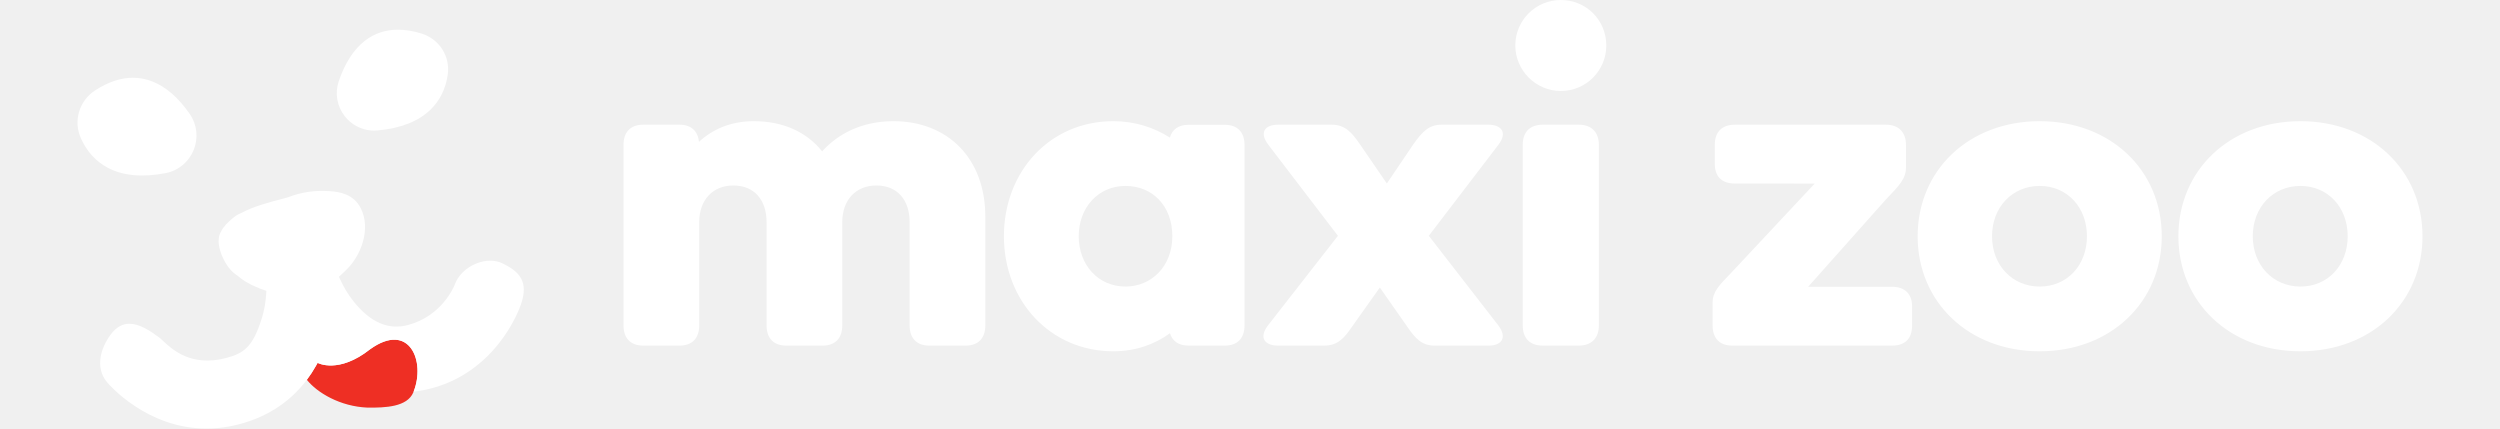
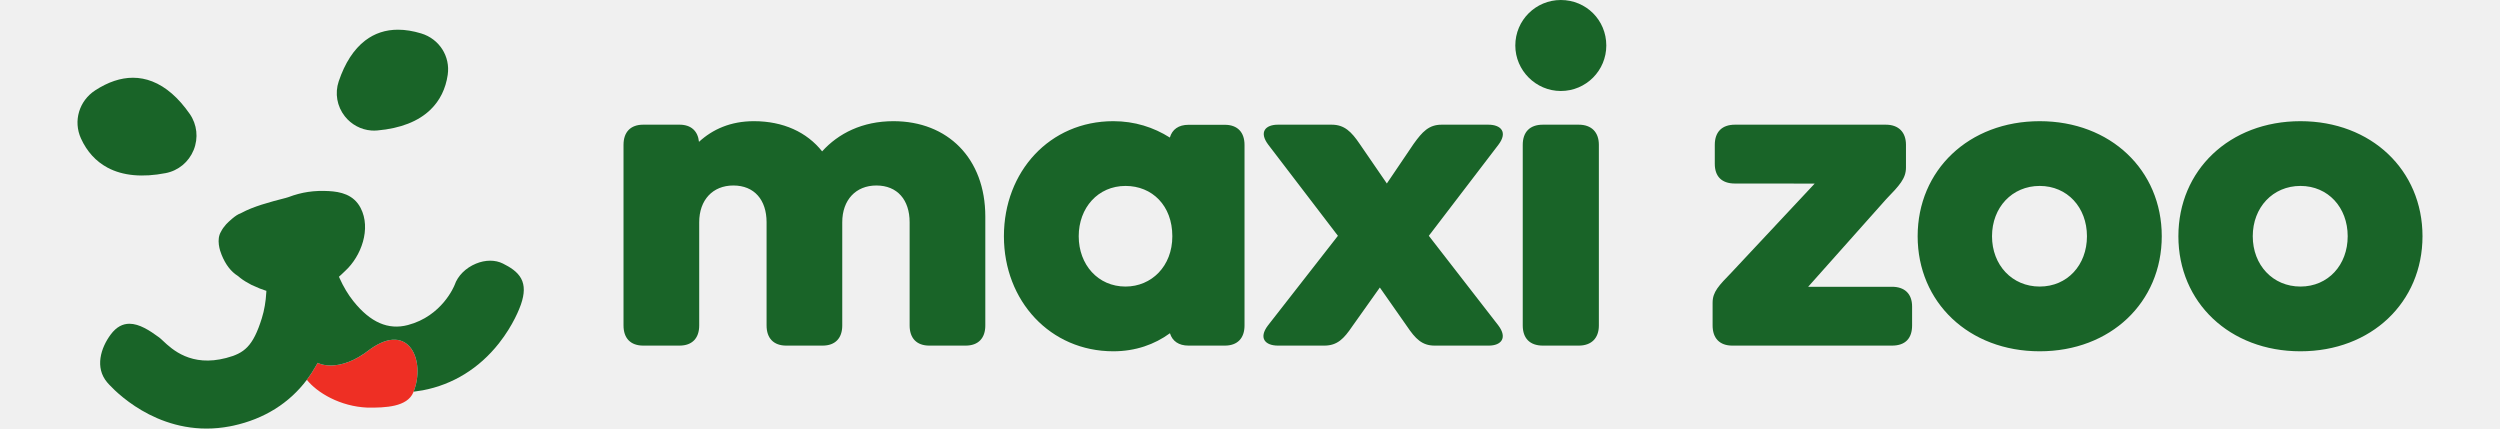
<svg xmlns="http://www.w3.org/2000/svg" version="1.1" id="MZ" x="0px" y="0px" viewBox="0 0 5555.05 1015.24" style="width: 175px; height: 30px;" xml:space="preserve">
  <style type="text/css">
	.st0{fill:none;}
- 	.st1{fill:#FFFFFF;}
+ 	.st1{fill:#196428;}
	.st2{fill:#EE2F24;}
</style>
  <rect x="0" class="st0" width="5555.05" height="1015.24" />
  <g>
    <g>
      <path class="st1" d="M177.08,192.89c-14.91-5.82-30.19-8.73-45.77-8.73c-28.87,0-58.77,9.98-89.39,29.89    C3.66,238.93-10.52,286.86,8.21,328.02c14.13,31.06,35.33,54.32,63,69.14c35.9,19.25,82.67,23.63,137.83,12.89    c29.85-5.8,54.57-26.26,66.13-54.71c11.57-28.49,8.1-60.41-9.26-85.41C239.13,231.36,209.24,205.45,177.08,192.89z" />
      <path class="st1" d="M618.8,192.7c-9.54,28.23-4.13,59.19,14.48,82.84c15.35,19.49,38.16,31.74,62.59,33.6    c4.79,0.36,9.66,0.33,14.46-0.1c55.06-4.91,97.52-21.6,126.2-49.58c22.01-21.47,35.63-49.12,40.48-82.18    c6.43-43.78-19.92-85.01-62.66-98.03c-19.5-5.94-37.91-8.9-55.16-8.9c-29.36,0-55.39,8.58-77.76,25.71    C654.6,116.62,633.52,149.14,618.8,192.7z" />
      <path class="st2" d="M693.24,827.29c-74.73,59.08-123.88,32.7-124.38,32.27c-0.06,0.1-3.43,6.1-3.8,6.76    c-6.59,11.76-13.85,22.9-21.73,33.38c24.1,30.37,78.82,63.34,143.89,65.91c42.1,0.4,93.85-1.51,108.26-36.08    c0.22-0.54,0.44-1.07,0.66-1.61C824.97,855.92,786.21,760.56,693.24,827.29z" />
      <path class="st1" d="M1051.04,660.06c-8.93-16.89-26.89-27.54-43.27-35.73c-18.21-9.1-41.46-9.04-63.8,0.19    c-24.32,10.04-43.23,28.89-50.57,50.43c-1.25,3.18-29.89,73.75-110.68,95.01c-46.59,12.29-88.76-6.09-128.9-56.15    c-12.73-15.87-23.9-34.49-33.2-55.36l-1.29-2.89c0,0,11.05-9.83,14.94-13.93c37.92-34.87,61.78-99.98,36.44-148.93    c-16.82-32.49-48.7-38.44-74.59-39.99c-34.94-2.1-65.6,2.44-96.55,14.3l-6.09,1.82c-39.61,10.13-77.43,20.47-105.14,35.54    l-0.48,0.22c-8.55,3.34-13.34,6.7-21.51,13.43c-3.87,2.99-12.4,11.26-14.26,13.32c-5.33,5.96-9.15,11.41-12,17.16    c-11.67,18.77-2.86,45.11,1.45,55.59c9.58,23.24,22.12,39.46,38.34,49.58l0.55,0.41c7.2,6.32,15.21,11.83,23.81,16.38    c5.16,3.17,10.34,5.74,15.64,7.78c7.94,3.82,16.05,7.03,24.43,9.69l3.12,0.99l-0.17,3.26c-1.17,22.14-4.73,42.87-10.59,61.64    c-21.03,67.51-42.09,83.05-84.34,94.17c-83.25,21.91-128.2-20.3-149.79-40.59c-3.85-3.61-6.73-6.31-9.28-8.18    c-22.47-16.51-46.87-32.28-70.21-32.28c-15.6,0-30.72,7.05-44.48,25.63c-23.42,31.64-37.92,77.96-8.39,113.08    c3.75,4.48,93.45,109.59,235.46,109.58c18.24,0,36.82-1.77,55.22-5.25c2.72-0.52,5.5-1.08,8.36-1.69    c72.91-15.86,132.36-53.11,174.1-108.6c7.89-10.48,15.14-21.62,21.73-33.38c0.37-0.66,3.74-6.66,3.8-6.76    c0.49,0.43,49.65,26.81,124.38-32.27c92.98-66.73,131.73,28.63,102.9,100.63c4.5-0.54,19.1-2.83,21.86-3.35    c71.17-13.46,133.53-51.94,180.33-111.28c34.58-43.84,49.46-84.28,52.1-91.95C1059.31,695.52,1059.5,676.05,1051.04,660.06z" />
    </g>
    <g>
      <path class="st1" d="M3423.63,343.03v428.01c0,30.05,16.58,47.67,47.67,47.67h84.97c30.06,0,47.68-17.62,47.68-47.67V343.03    c0-30.05-17.62-47.67-47.68-47.67h-84.97C3440.21,295.36,3423.63,312.98,3423.63,343.03 M2150.51,771.04V512.99    c0-137.84-89.13-225.93-217.64-225.93c-73.58,0-130.57,29.03-168.92,71.52c-36.27-45.6-92.23-71.52-161.66-71.52    c-55.11,0-97.75,19.25-130.07,48.93c-2.57-25.5-18.62-40.65-46.11-40.65l-86.01,0.01c-30.06,0-46.64,17.62-46.64,47.67v428.01    c0,30.05,16.57,47.67,46.64,47.67h86.01c30.06,0,46.64-17.62,46.64-47.67V526.47c0-52.86,32.12-87.06,80.84-87.06    c49.74,0,78.76,34.19,78.76,87.06v244.57c0,30.05,16.58,47.67,46.64,47.67H1765c30.05,0,46.62-17.62,46.62-47.67V526.47    c0-52.86,32.13-87.06,80.84-87.06c49.74,0,78.76,34.19,78.76,87.06v244.57c0,30.05,16.58,47.67,46.63,47.67h86.02    C2133.93,818.71,2150.51,801.09,2150.51,771.04 M2593.54,559.63c0,71.51-49.74,119.18-110.88,119.18    c-65.29,0-110.89-51.82-110.89-119.18s45.6-119.18,110.89-119.18C2545.88,440.45,2593.54,487.08,2593.54,559.63 M2764.55,771.04    V343.3c0-30.05-16.59-47.67-46.64-47.67h-86.02c-23.6,0-38.74,11-44.22,30.22c-38.44-24.32-83.39-38.79-134.02-38.79    c-150.28,0-259.08,119.18-259.08,272.56c0,153.37,109.84,272.55,259.08,272.55c52.87,0,97.92-16.25,134.25-42.76    c5.69,18.67,20.76,29.29,44,29.29h86.02C2747.96,818.71,2764.55,801.09,2764.55,771.04 M3365.92,343.03    c22.8-30.05,6.21-47.67-23.84-47.67H3231.4c-30.05,0-45.6,16.58-66.33,45.6l-63.37,93.69l-64.3-93.69    c-19.69-29.02-36.27-45.6-66.33-45.6h-127.26c-30.05,0-45.6,17.62-22.8,47.67l164.78,215.56l-165.81,212.45    c-22.8,30.05-6.22,47.67,23.83,47.67h109.65c31.08,0,46.63-16.59,66.31-45.6l65.33-92.02l64.42,92.02    c19.68,29.01,35.23,45.6,65.28,45.6h128.31c30.05,0,44.56-18.66,22.8-47.67l-164.78-212.45L3365.92,343.03z M3621.57,107.78    C3621.57,47.68,3573.9,0,3513.79,0c-59.08,0-107.78,47.68-107.78,107.78c0,59.08,48.71,107.77,107.78,107.77    C3573.9,215.56,3621.57,166.86,3621.57,107.78 M4345.95,771.04v-45.08c0-30.05-17.62-46.63-47.67-46.63h-198.51l185.03-207.79    c31.1-32.12,46.65-48.71,46.65-74.61v-53.89c0-30.05-17.62-47.67-47.67-47.67h-357.54c-30.06,0-47.68,16.58-47.68,47.67v45.07    c0,29.02,15.55,46.64,47.68,46.64l188.99,0.14l-196.25,209.72c-31.09,32.12-45.6,46.63-45.6,72.54v53.89    c0,30.05,16.58,47.67,46.64,47.67h378.26C4330.4,818.71,4345.95,801.09,4345.95,771.04 M4760.18,559.63    c0,68.4-46.64,119.18-111.93,119.18c-65.28,0-112.96-50.78-112.96-119.18s47.68-119.18,112.96-119.18    C4713.55,440.45,4760.18,491.23,4760.18,559.63 M4937.39,559.63c0-156.49-121.25-272.56-289.14-272.56    s-289.14,116.07-289.14,272.56s121.25,272.55,289.14,272.55S4937.39,716.12,4937.39,559.63 M5377.84,559.63    c0,68.4-46.63,119.18-111.93,119.18c-65.29,0-112.96-50.78-112.96-119.18s47.67-119.18,112.96-119.18    C5331.2,440.45,5377.84,491.23,5377.84,559.63 M5555.05,559.63c0-156.49-121.25-272.56-289.14-272.56    c-167.89,0-289.14,116.07-289.14,272.56s121.25,272.55,289.14,272.55C5433.8,832.18,5555.05,716.12,5555.05,559.63" />
    </g>
  </g>
</svg>
